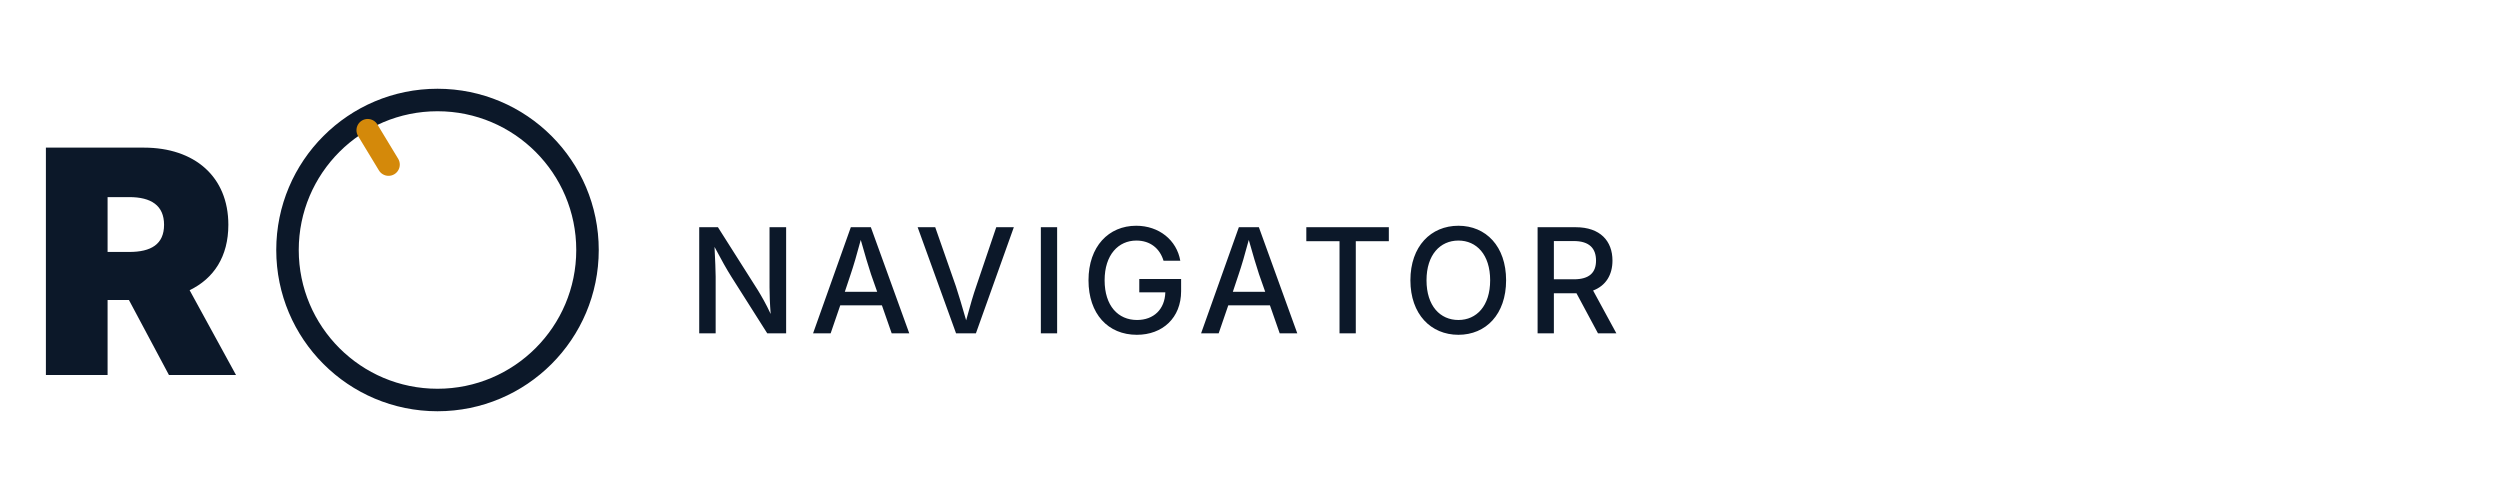
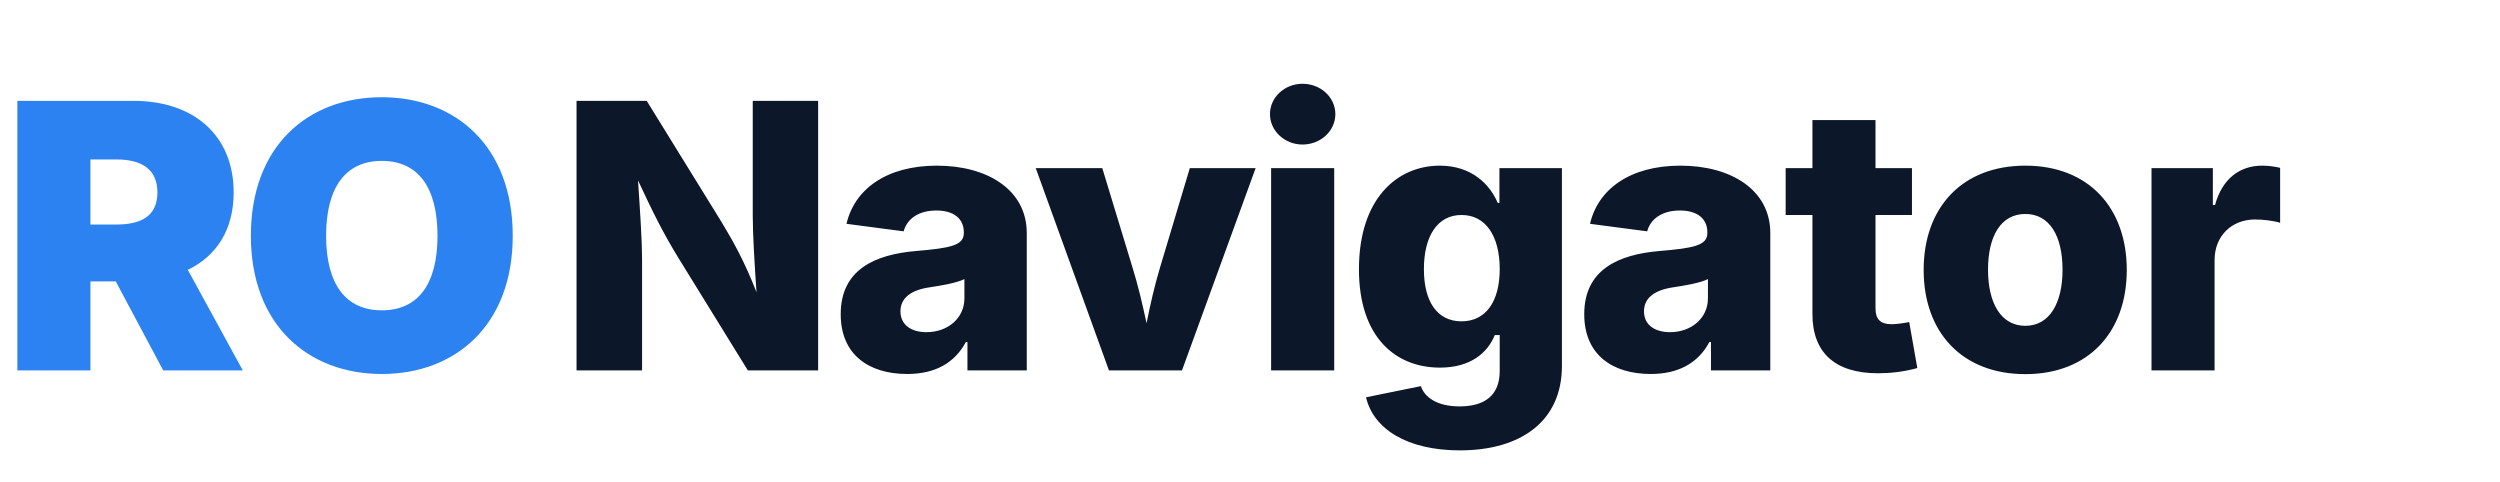
- <svg xmlns="http://www.w3.org/2000/svg" viewBox="0 0 240 48" fill="none">
-   <text x="3" y="36" font-family="'Inter', 'Helvetica Neue', Arial, sans-serif" font-weight="900" font-size="30" letter-spacing="-0.02em" fill="#0C1829">R</text>
-   <circle cx="42" cy="24" r="14.4" stroke="#0C1829" stroke-width="2.16" />
-   <line x1="35.3" y1="12.5" x2="37.3" y2="15.8" stroke="#D4890A" stroke-width="2.16" stroke-linecap="round" />
-   <text x="66" y="32" font-family="'Inter', 'Helvetica Neue', Arial, sans-serif" font-weight="500" font-size="14" letter-spacing="0.08em" fill="#0C1829" text-anchor="start">NAVIGATOR</text>
+ <svg xmlns="http://www.w3.org/2000/svg" viewBox="0 0 270 52" fill="none">
+   <text x="0" y="40" font-family="'Inter', 'Helvetica Neue', Arial, sans-serif" font-weight="900" font-size="40" letter-spacing="-1" fill="#2B82F0">RO</text>
+   <text x="60" y="40" font-family="'Inter', 'Helvetica Neue', Arial, sans-serif" font-weight="800" font-size="40" letter-spacing="-1" fill="#0C1829">Navigator</text>
</svg>
